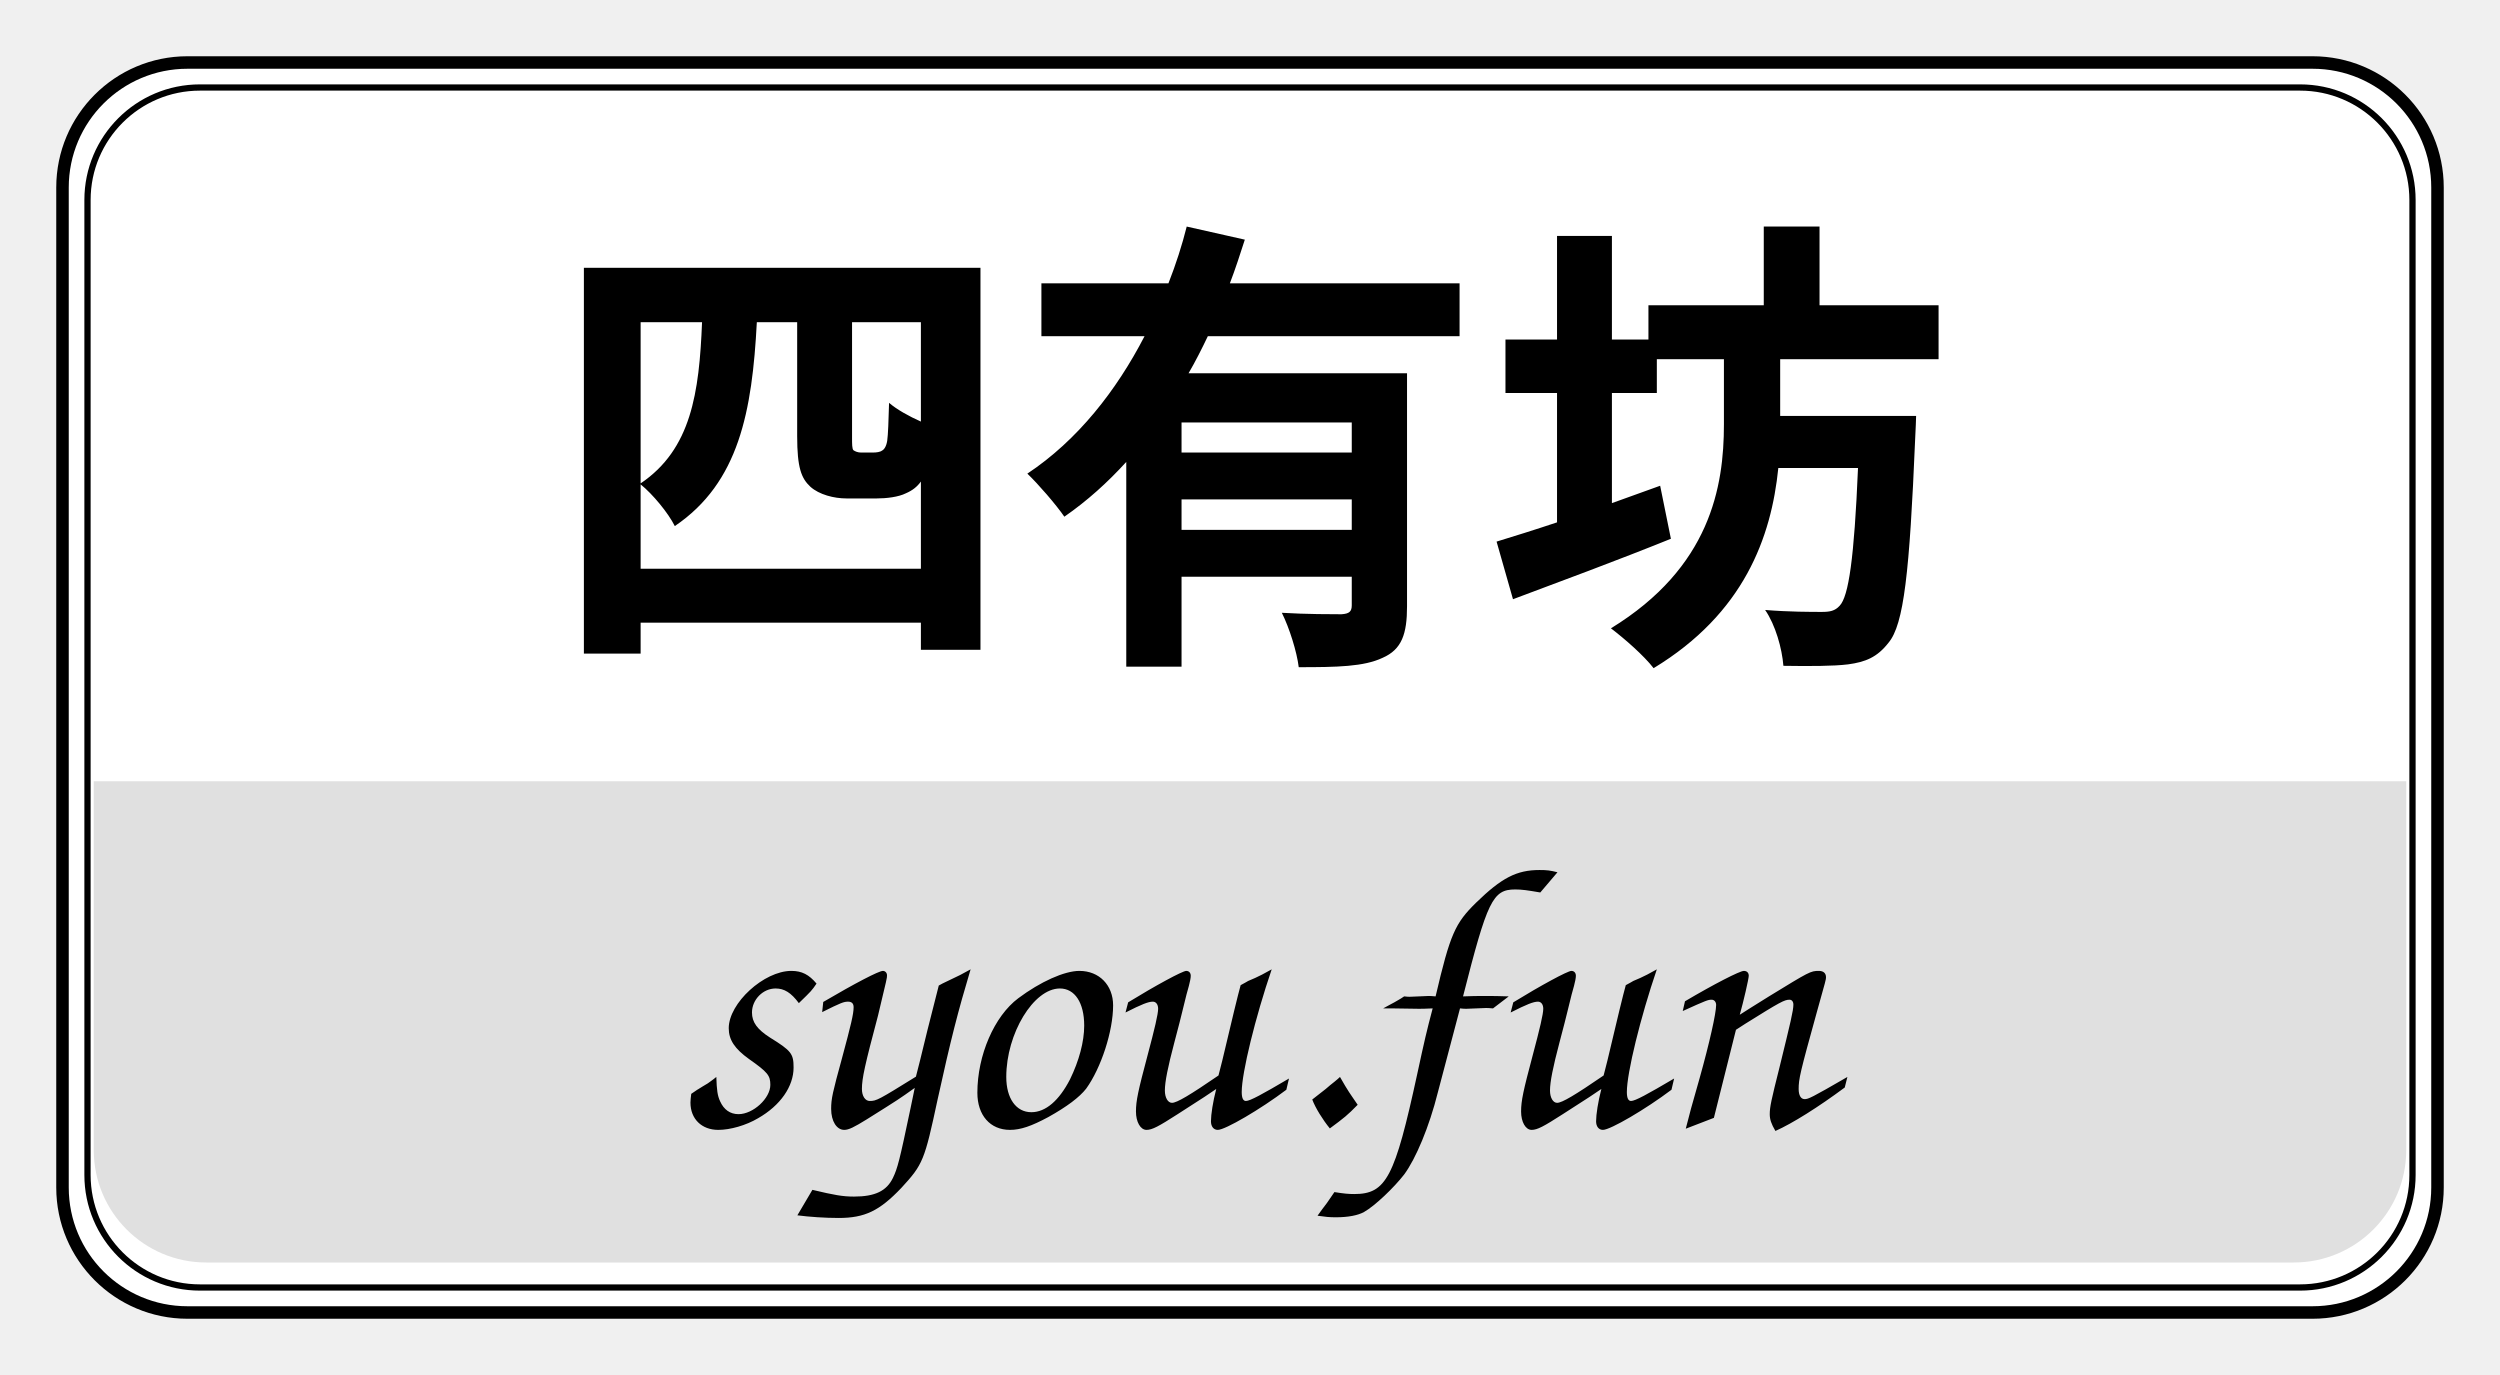
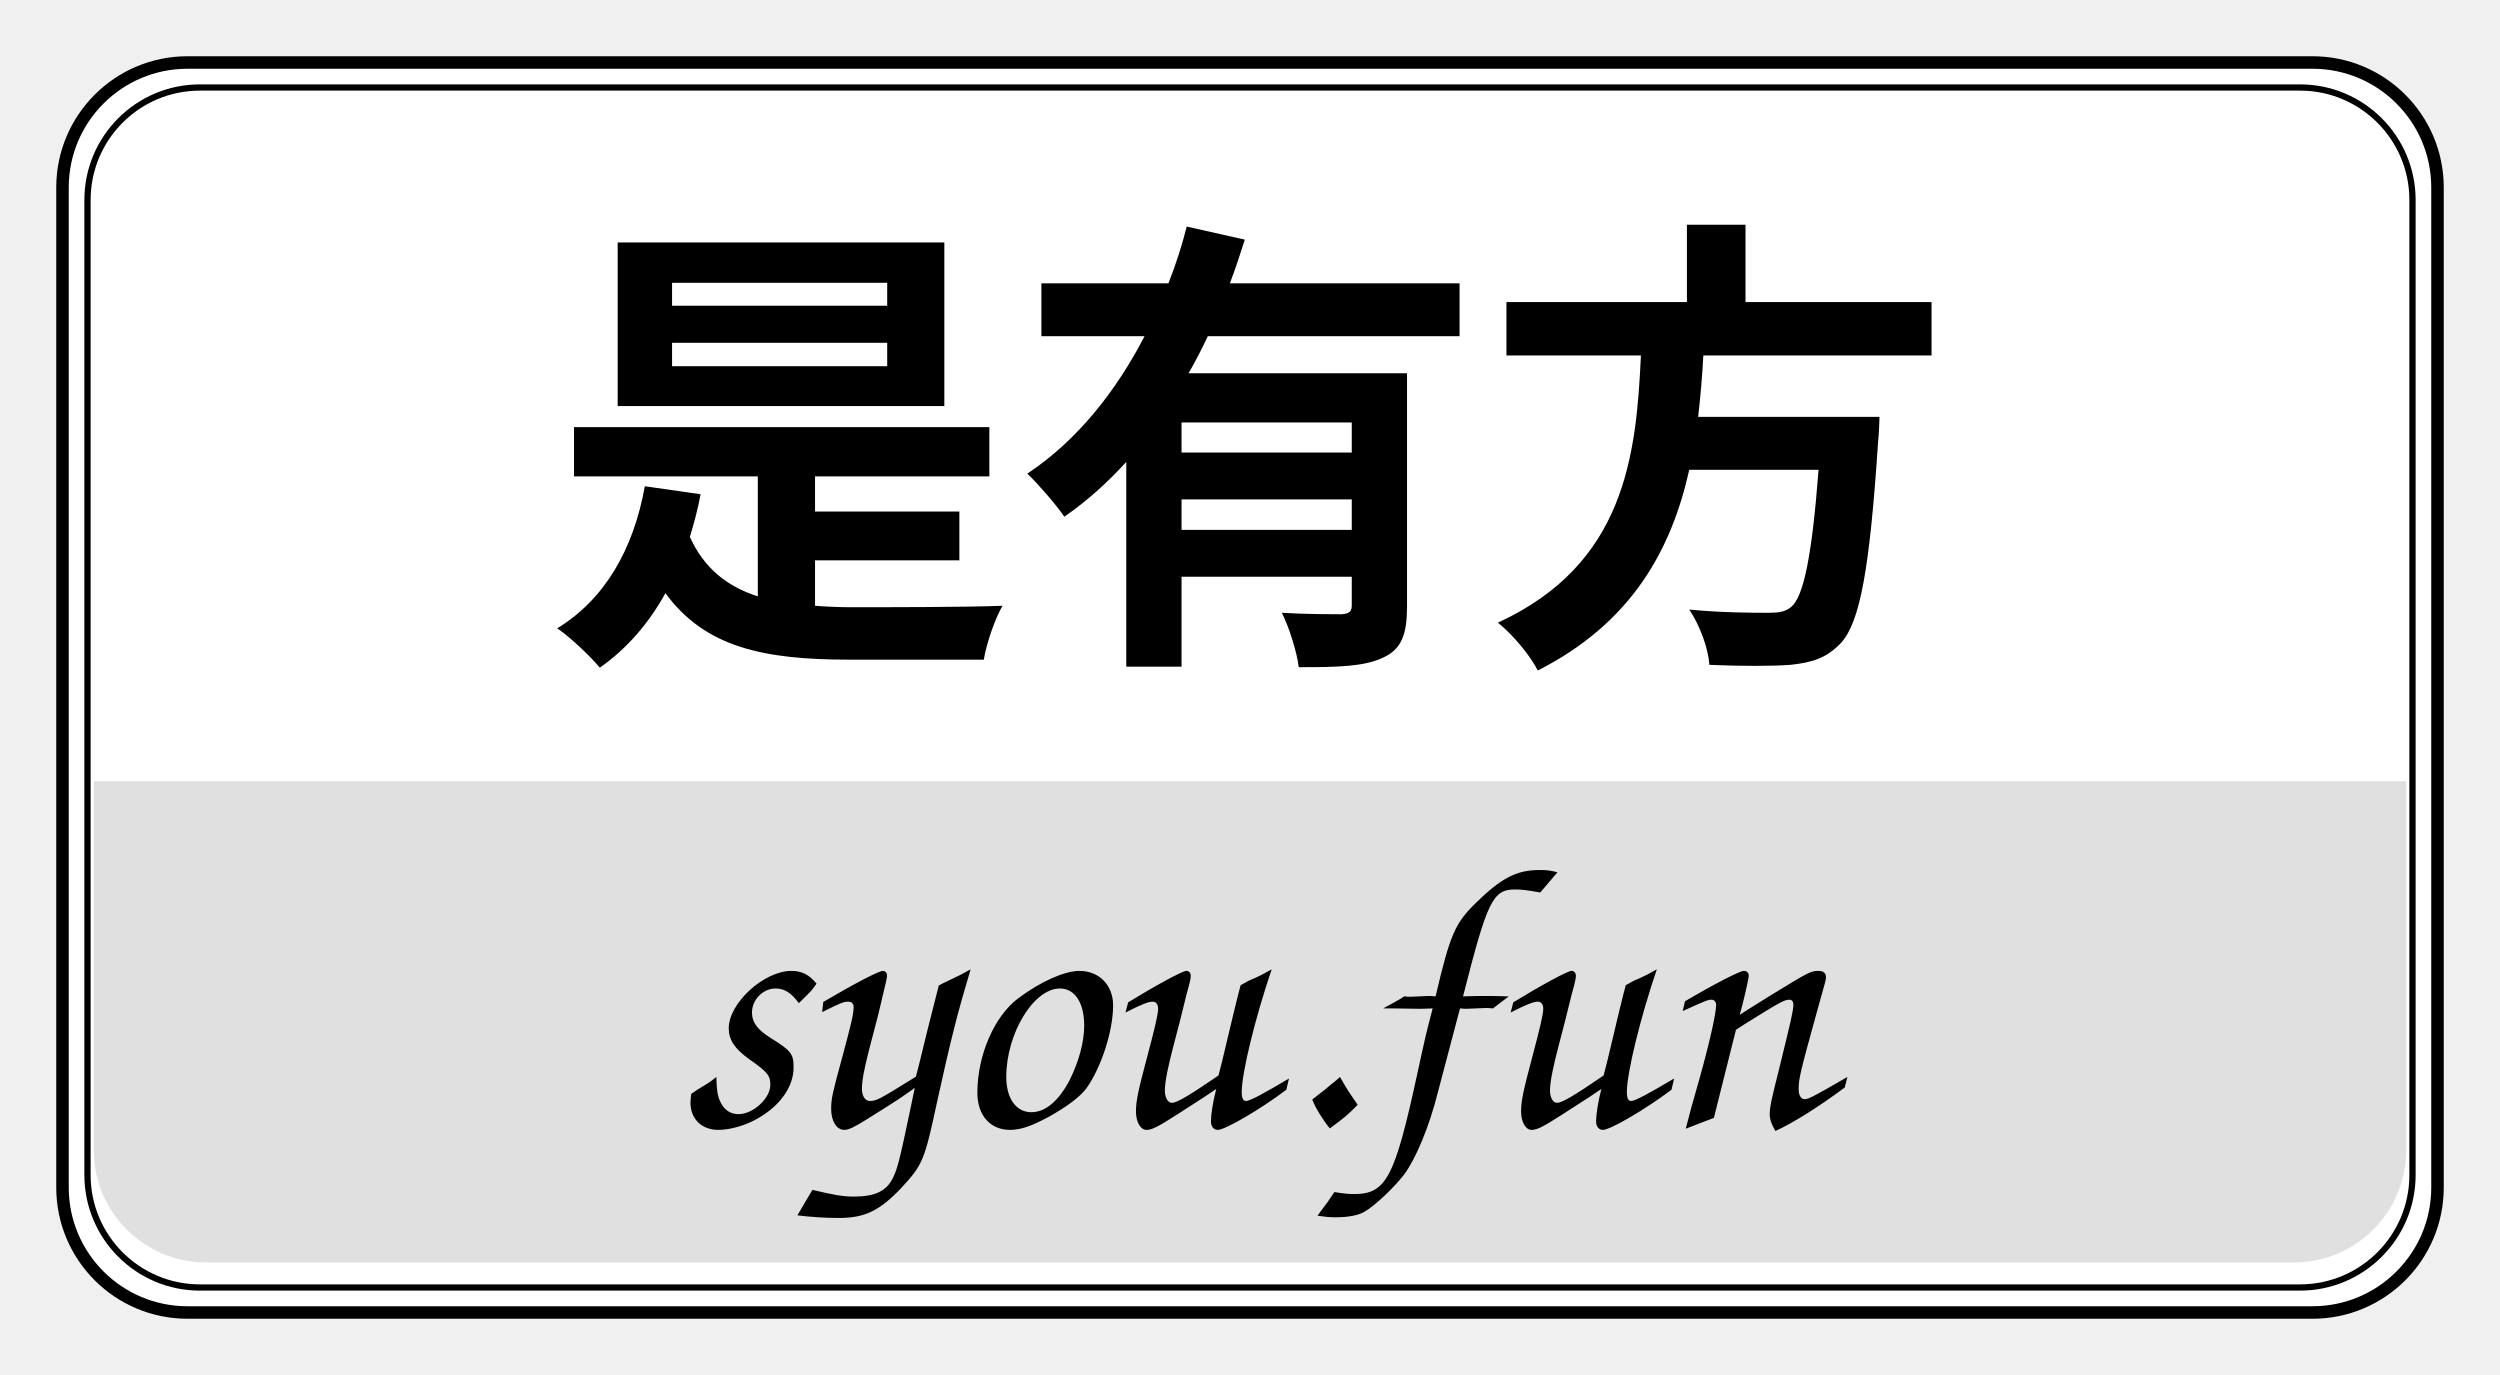
<svg xmlns="http://www.w3.org/2000/svg" width="400" height="220" viewBox="0 0 400 220">
  <rect x="10" y="10" width="380" height="200" rx="20" ry="20" fill="white" stroke="black" stroke-width="2" />
  <rect x="14" y="14" width="372" height="192" rx="18" ry="18" fill="white" stroke="black" stroke-width="1" />
  <path d="M 15,125             H 385             V 184            A 18,18 0 0 1 367,202            H 33            A 18,18 0 0 1 15,184            Z" fill="#e0e0e0" stroke="none" />
-   <text x="200" y="100" font-family="SimHei, Arial, sans-serif" font-size="75" text-anchor="middle" font-weight="bold">四有坊</text>
+   <text x="200" y="100" font-family="SimHei, Arial, sans-serif" font-size="75" text-anchor="middle" font-weight="bold">是有方</text>
  <text x="200" y="180" font-family="Comic Sans MS, cursive" font-size="60" text-anchor="middle">syou.fun</text>
</svg>
